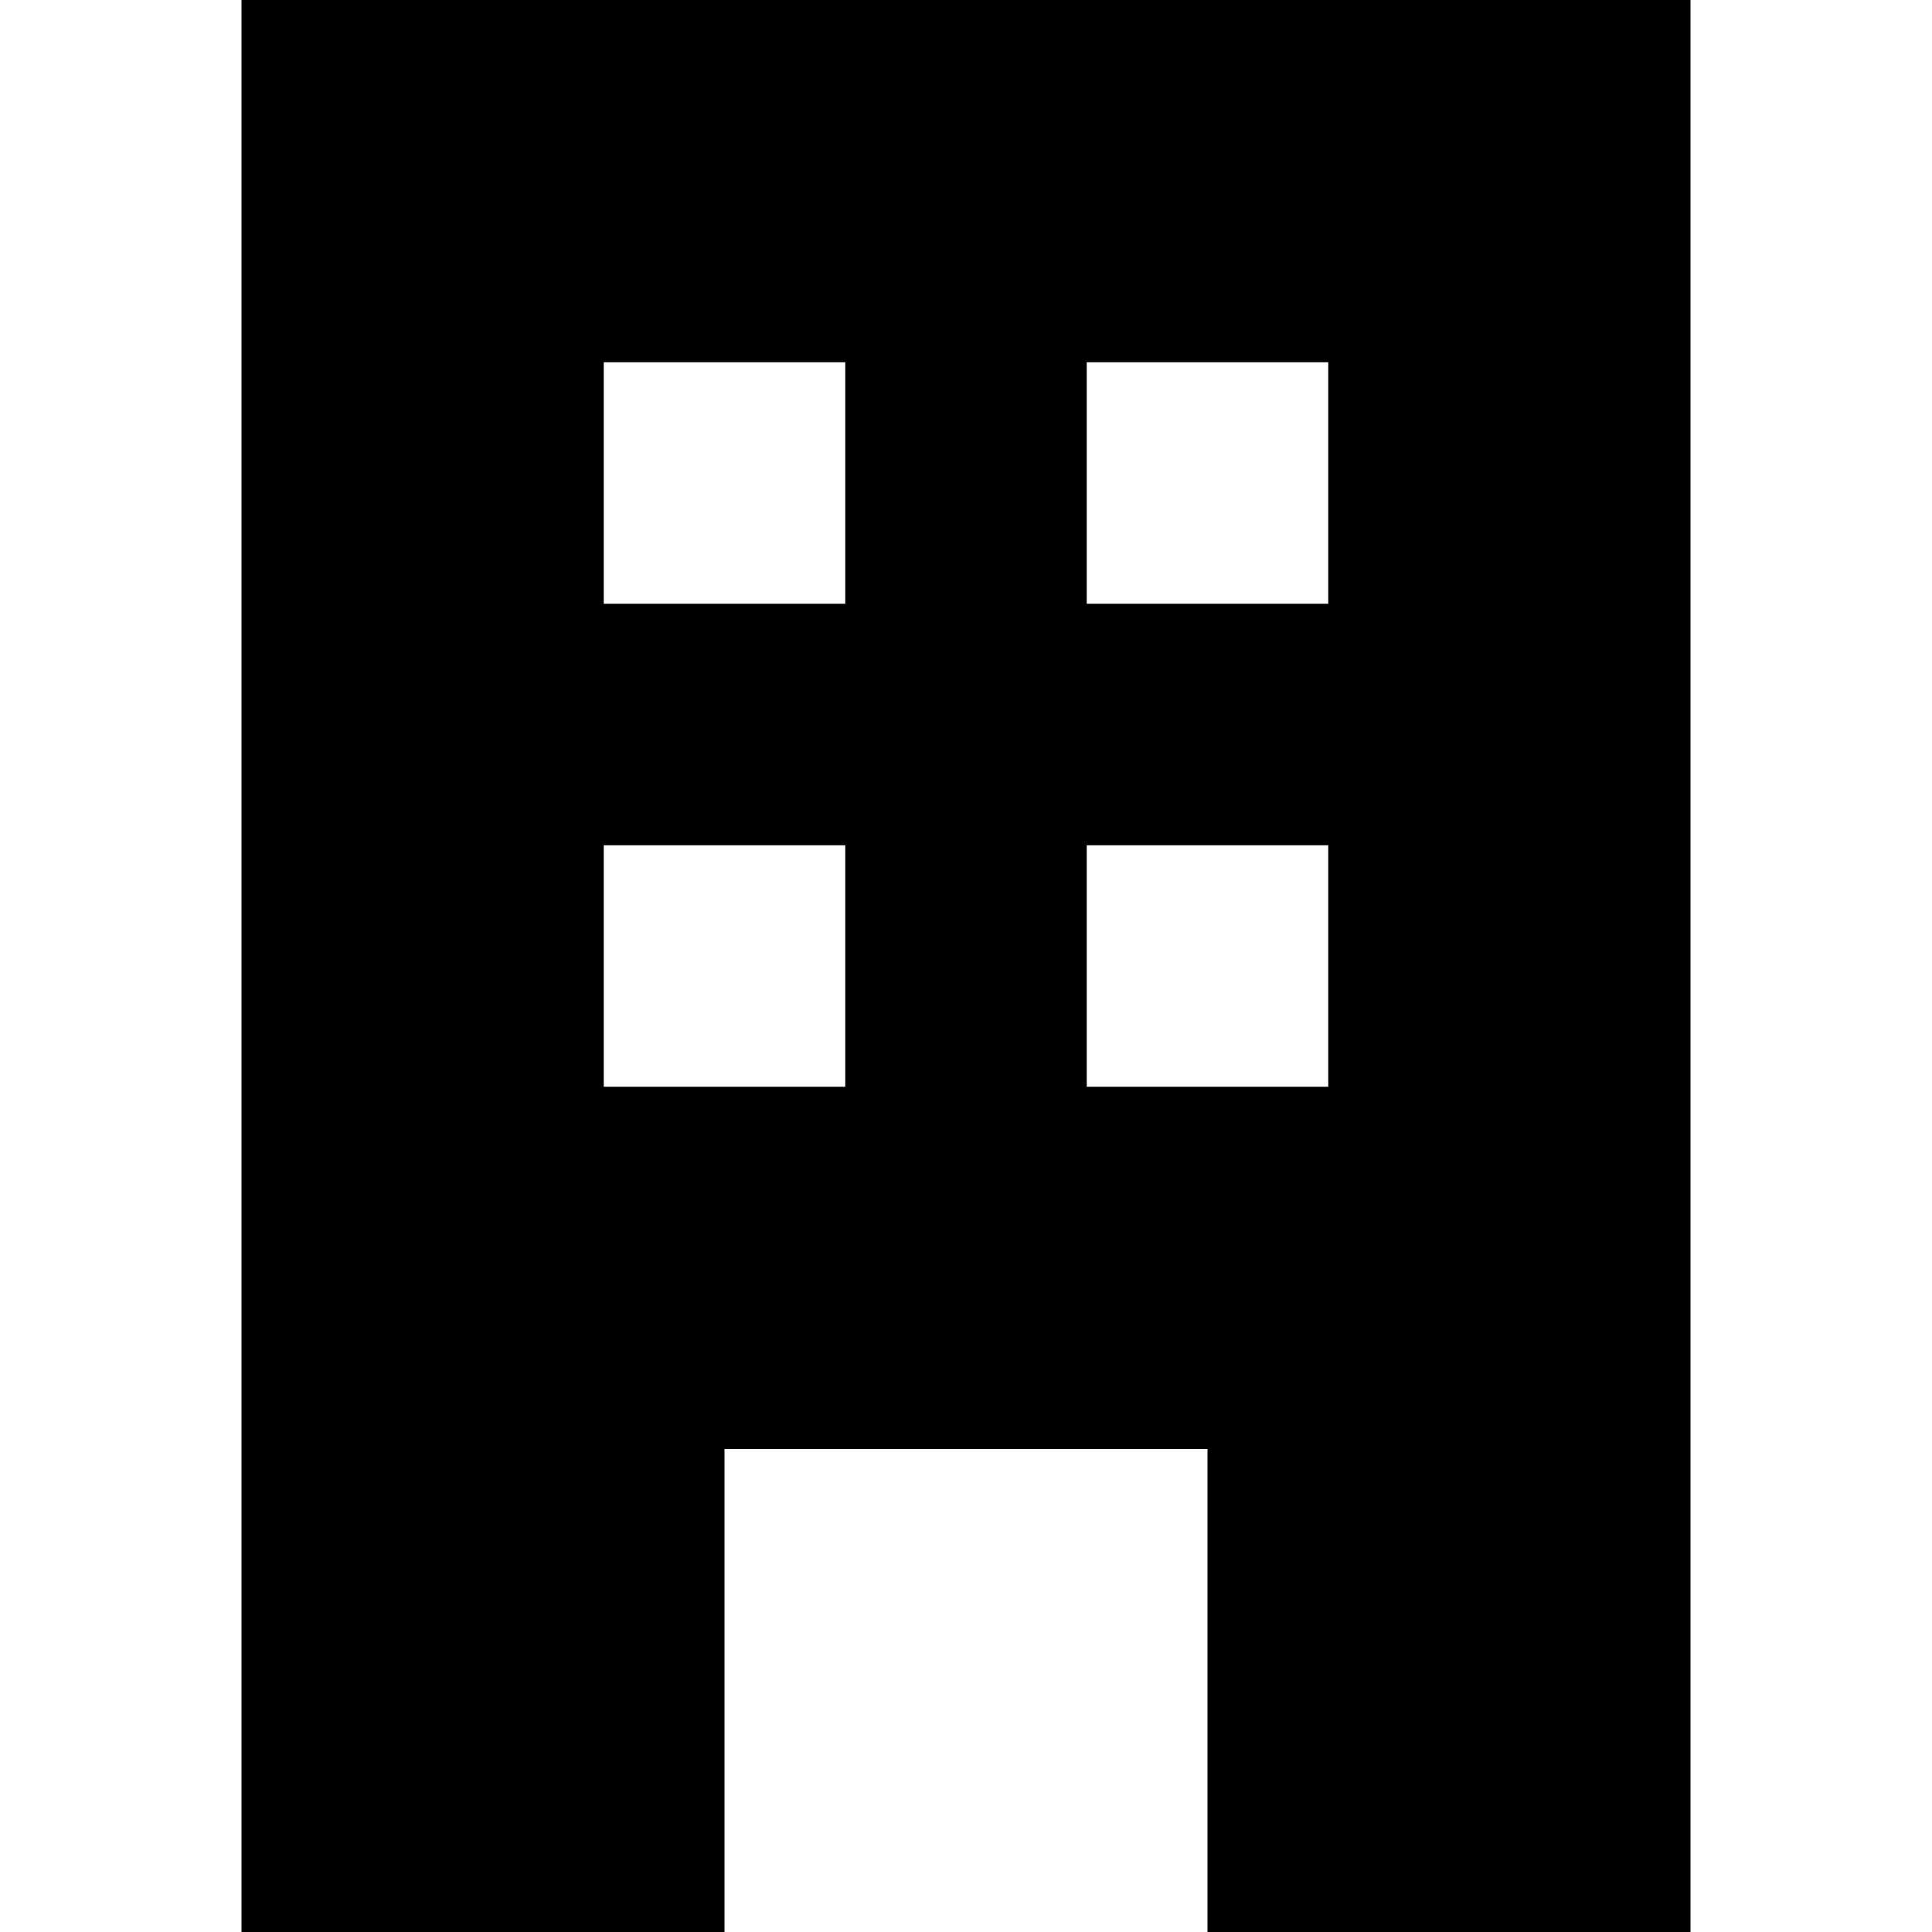
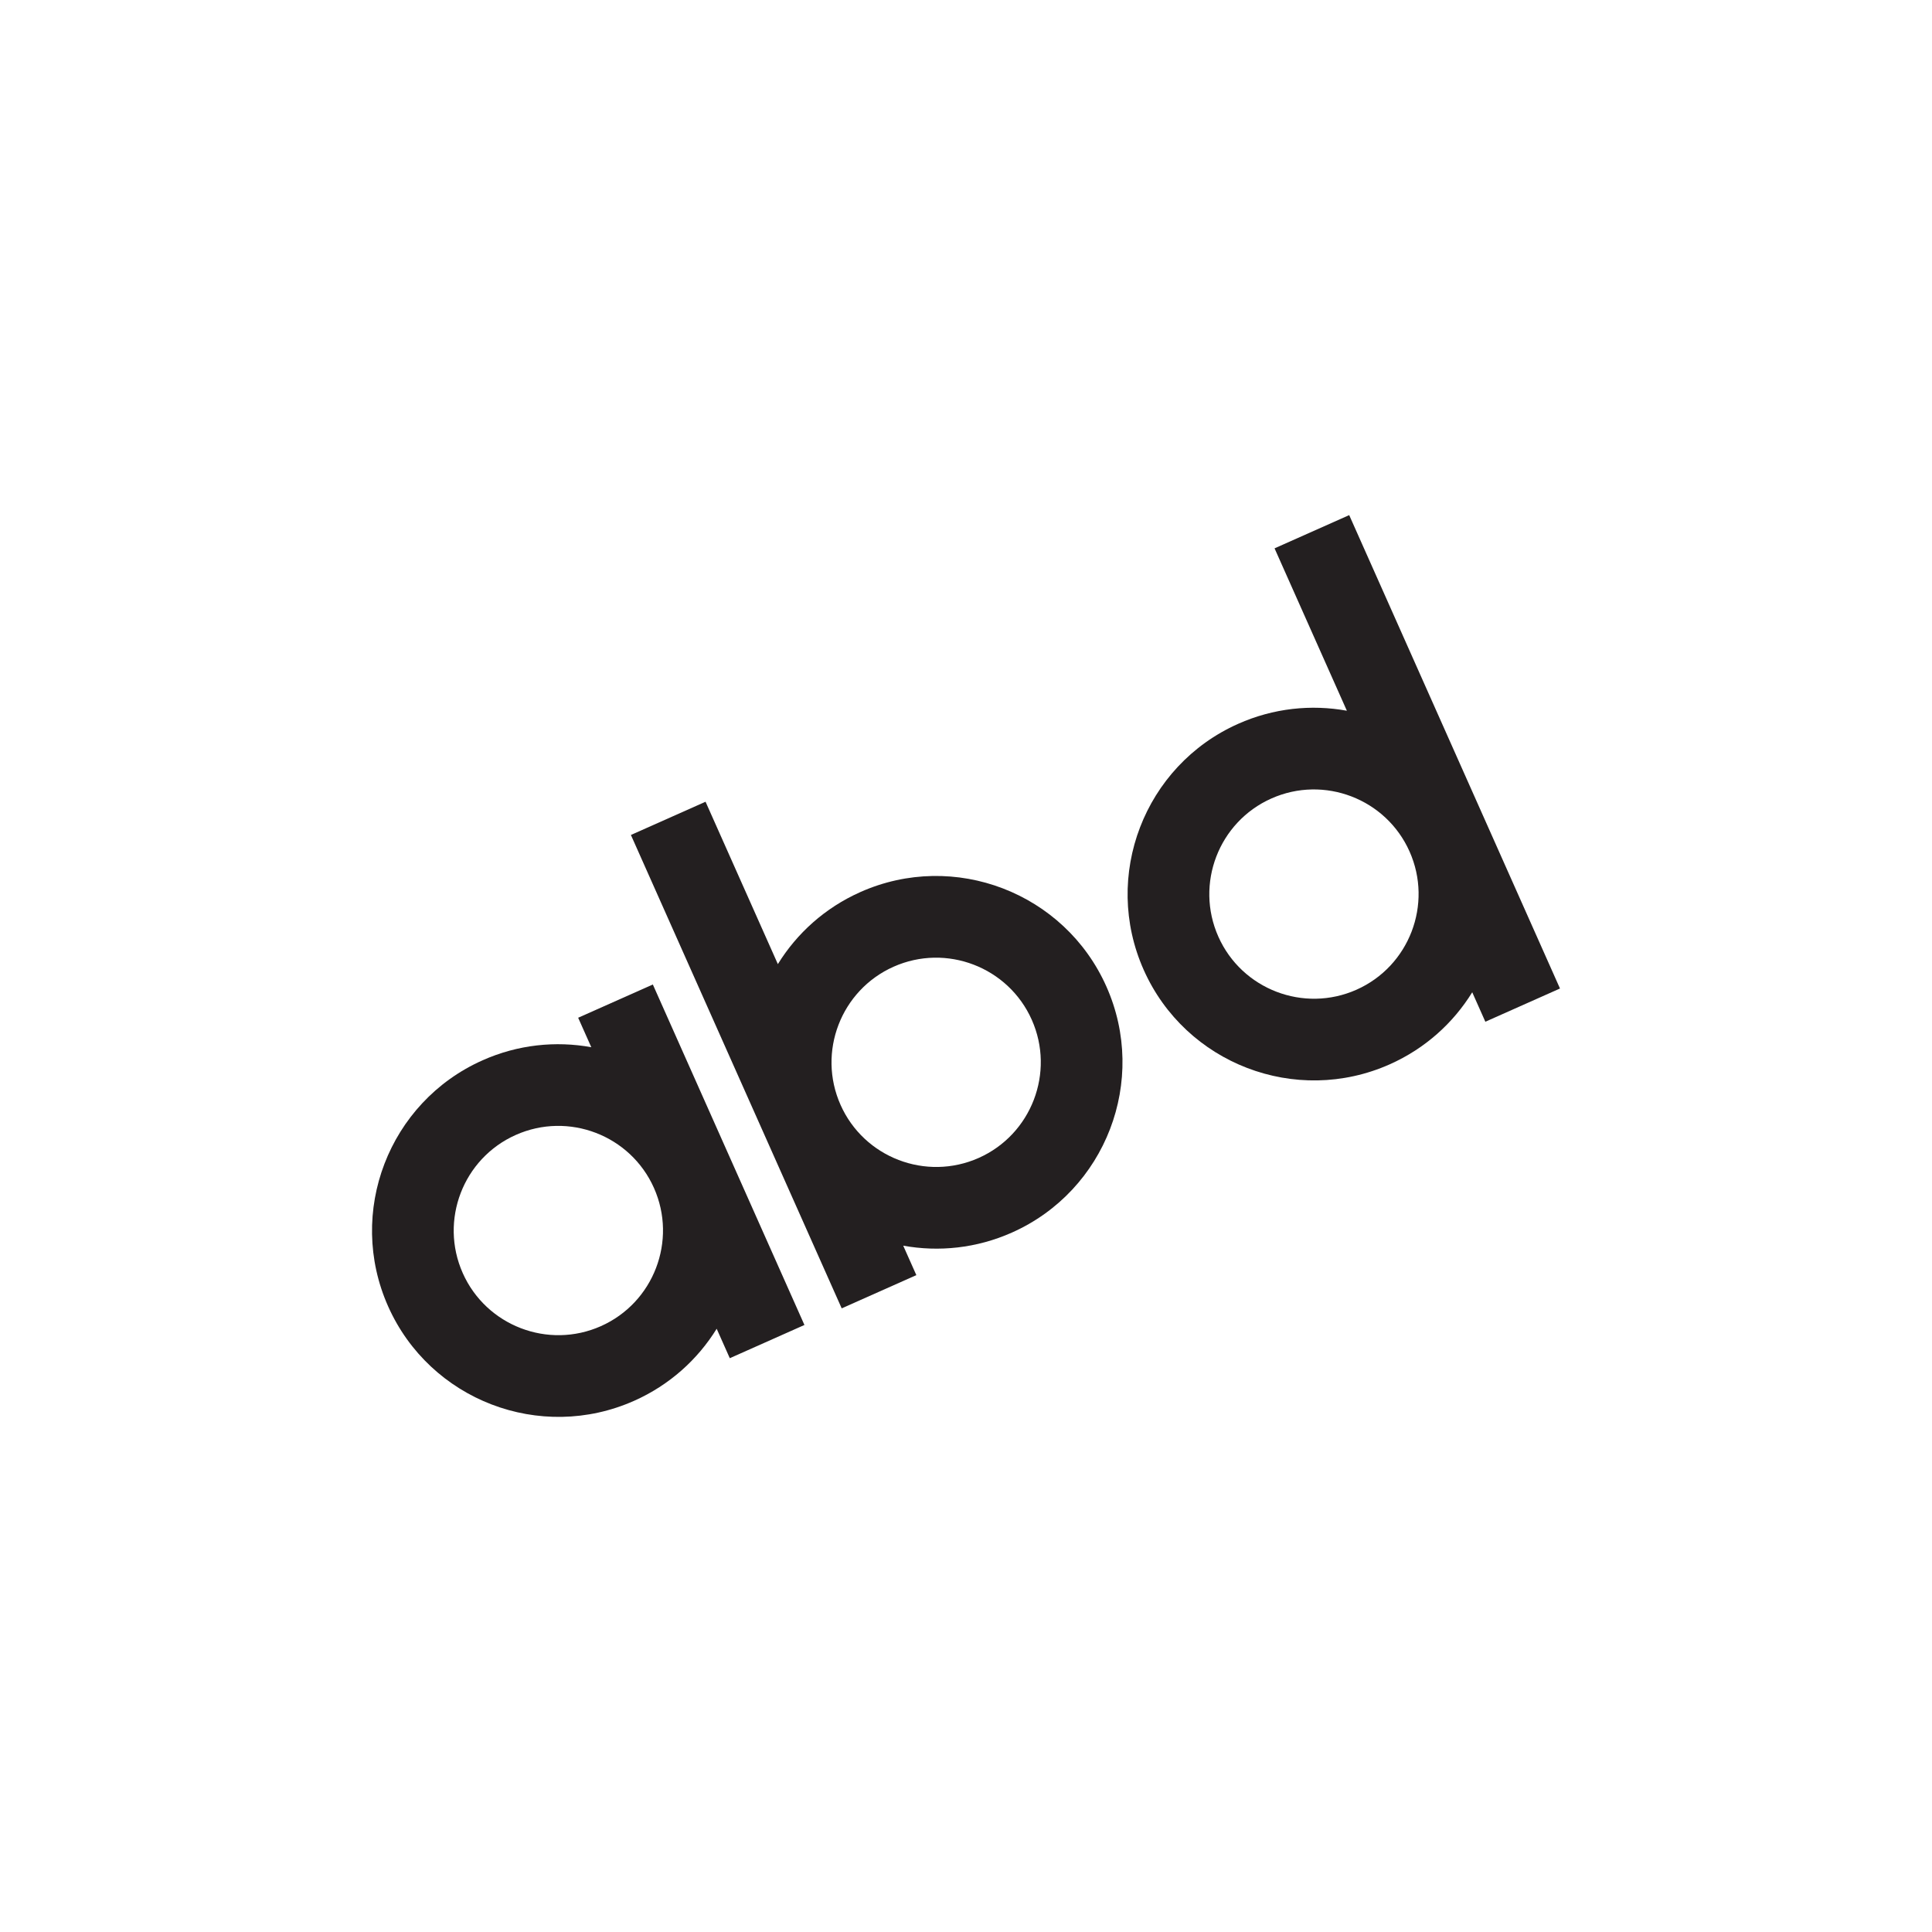
- <svg xmlns="http://www.w3.org/2000/svg" viewBox="0 0 16 16" fill="none">
-   <g id="SVGRepo_bgCarrier" stroke-width="0" />
-   <g id="SVGRepo_tracerCarrier" stroke-linecap="round" stroke-linejoin="round" />
-   <g id="SVGRepo_iconCarrier">
-     <path fill-rule="evenodd" clip-rule="evenodd" d="M14 0H2V16H6V12H10V16H14V0ZM5 3H7V5H5V3ZM7 7H5V9H7V7ZM9 3H11V5H9V3ZM11 7H9V9H11V7Z" fill="#000000" />
+ <svg xmlns="http://www.w3.org/2000/svg" id="Layer_2" data-name="Layer 2" viewBox="0 0 944.22 944.22">
+   <defs>
+     <style>
+       .cls-1 {
+         fill: none;
+       }
+ 
+       .cls-1, .cls-2 {
+         stroke-width: 0px;
+       }
+ 
+       .cls-2 {
+         fill: #231f20;
+       }
+     </style>
+   </defs>
+   <g id="Layer_1-2" data-name="Layer 1">
+     <g>
+       <rect class="cls-1" width="944.22" height="944.22" />
+       <g>
+         <path class="cls-2" d="M622.91,267.99l35.34,79.36c-17.37-3.15-35.83-1.3-53.14,6.41-45.88,20.43-66.58,74.37-46.15,120.25,20.43,45.88,74.37,66.58,120.25,46.15,17.31-7.71,31.03-20.19,40.31-35.21l6.41,14.4,36.48-16.24-103.02-231.36-36.48,16.24ZM662.97,483.69c-25.77,11.47-56.06-.15-67.53-25.92s.16-56.06,25.92-67.53c25.77-11.47,56.06.15,67.53,25.92,11.47,25.77-.16,56.06-25.92,67.53Z" />
+         <path class="cls-2" d="M420.47,435.98c-17.31,7.71-31.03,20.19-40.31,35.21l-35.34-79.36-36.48,16.24,103.02,231.36,36.48-16.24-6.41-14.4c17.37,3.15,35.83,1.3,53.14-6.41,45.88-20.43,66.58-74.37,46.15-120.25-20.43-45.88-74.37-66.58-120.25-46.15ZM478.33,565.91c-25.77,11.47-56.06-.15-67.53-25.92-11.47-25.77.16-56.06,25.92-67.53,25.77-11.47,56.06.15,67.53,25.92,11.47,25.77-.16,56.06-25.92,67.53Z" />
+         <path class="cls-2" d="M282.56,497.39l6.42,14.41c-17.38-3.15-35.83-1.31-53.14,6.4-45.89,20.43-66.58,74.38-46.15,120.25,20.43,45.89,74.36,66.58,120.25,46.15,17.31-7.71,31.03-20.18,40.32-35.2l6.41,14.39,36.48-16.24-74.09-166.4-36.48,16.24ZM293.69,648.12c-25.77,11.47-56.06-.15-67.53-25.92-11.47-25.77.15-56.06,25.92-67.53,25.77-11.47,56.06.15,67.53,25.92,11.47,25.77-.15,56.06-25.92,67.53Z" />
+       </g>
+     </g>
  </g>
</svg>
